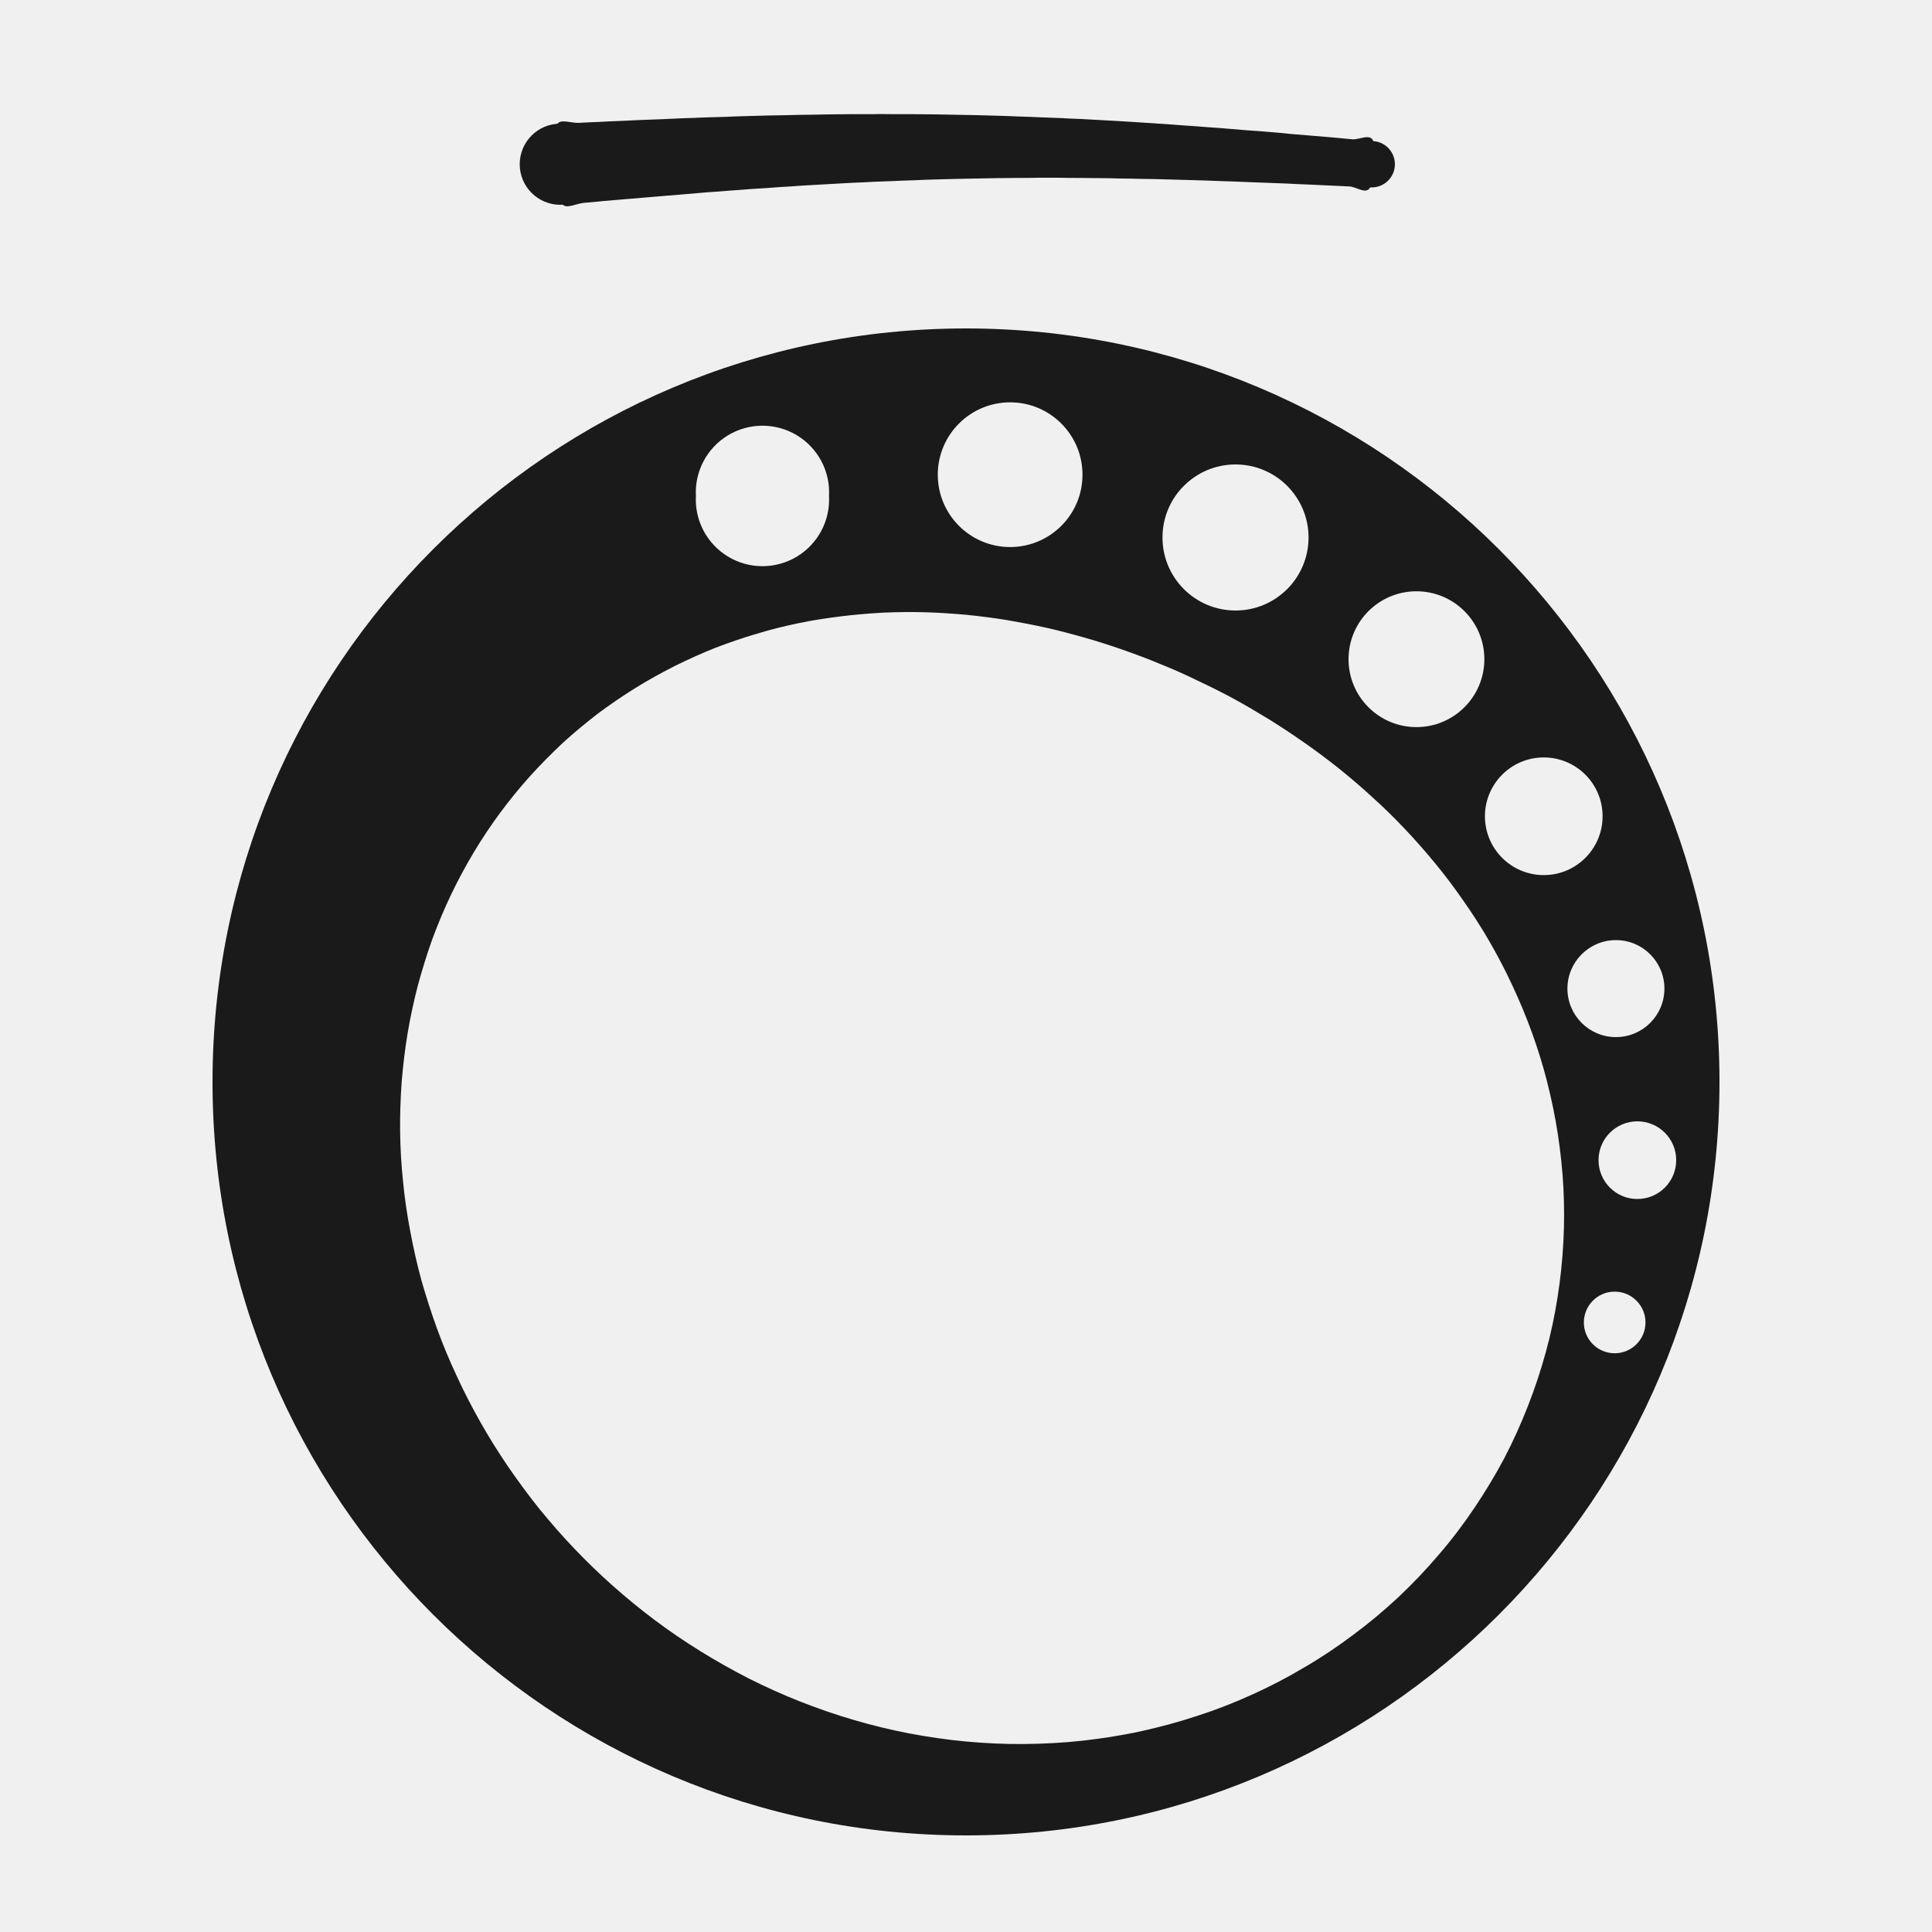
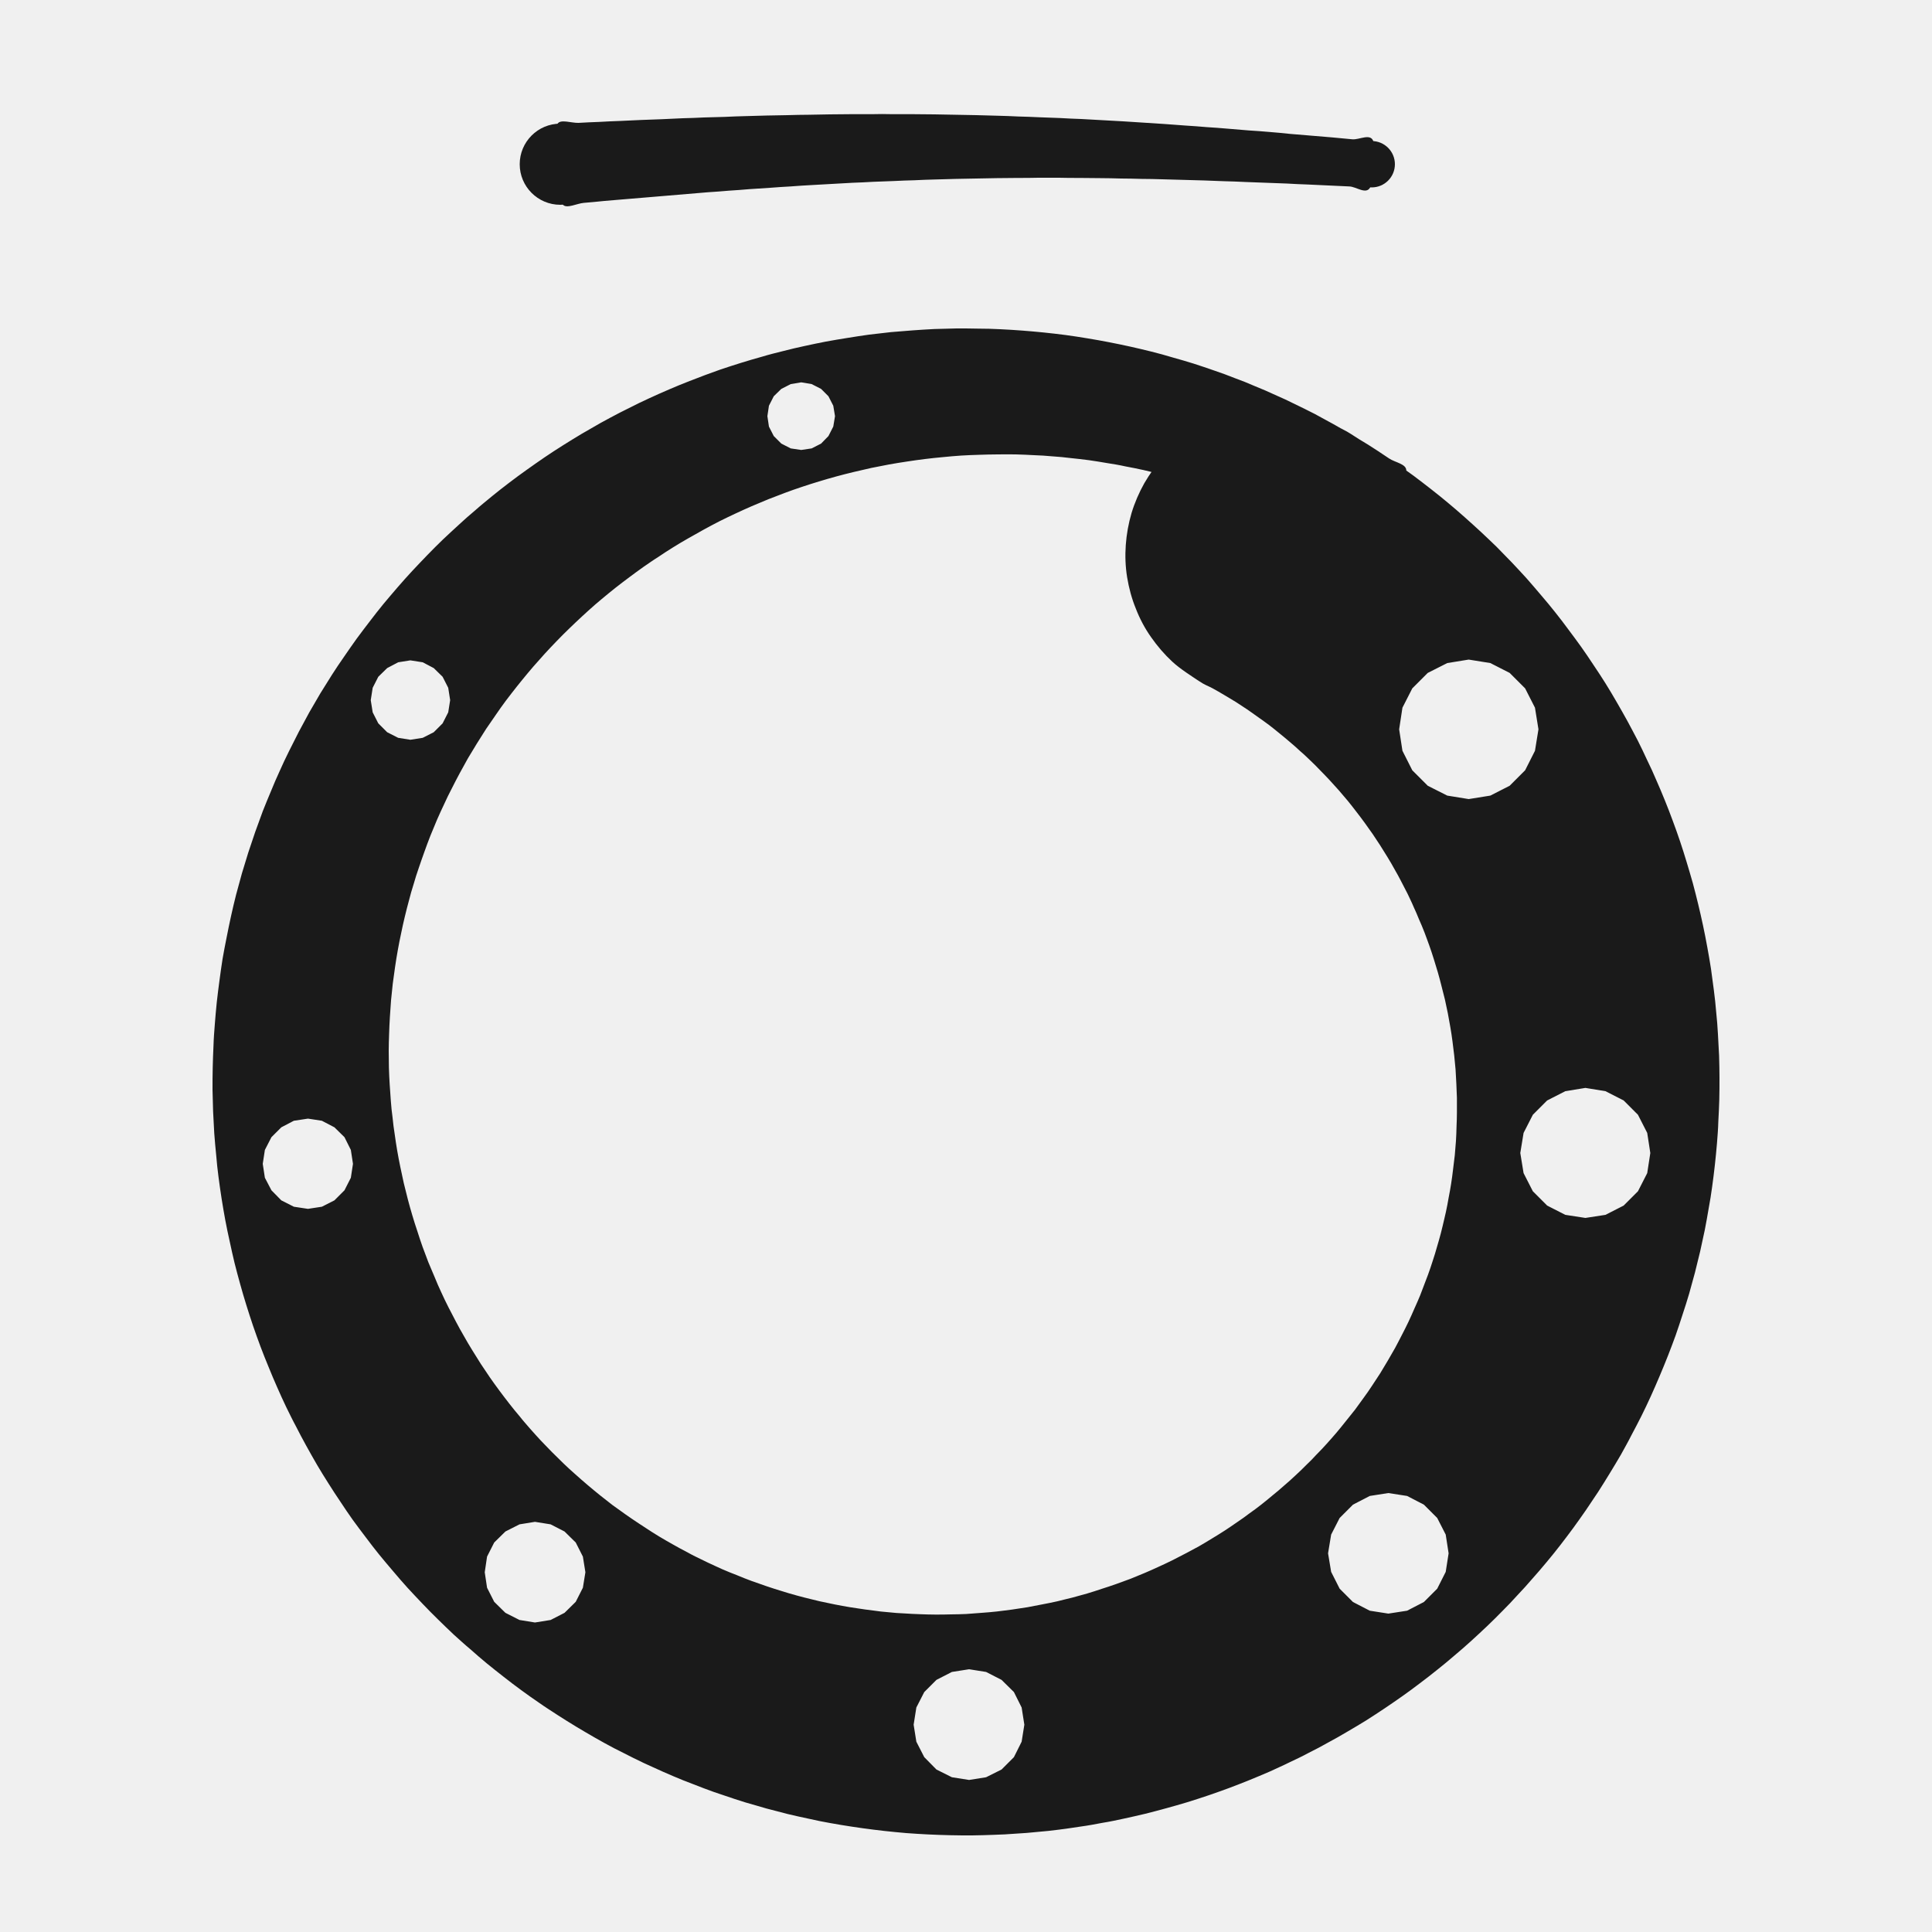
- <svg xmlns="http://www.w3.org/2000/svg" viewBox="0 0 100 100" width="100" height="100">
+ <svg xmlns="http://www.w3.org/2000/svg" viewBox="0 0 100 100">
  <style>
-     .ink { fill: #1a1a1a }
-     @media (prefers-color-scheme: dark) {
-       .ink { fill: #ffffff }
-     }
-   </style>
-   <path class="ink" fill-rule="evenodd" d="M11,56A39,39 0 1,0 89,56A39,39 0 1,0 11,56ZM80.08,56C80.3,56.87 80.49,57.77 80.63,58.68C80.77,59.59 80.87,60.52 80.92,61.45C80.97,62.39 80.97,63.34 80.92,64.28C80.87,65.23 80.77,66.19 80.62,67.14C80.47,68.1 80.27,69.05 80.01,69.99C79.75,70.94 79.44,71.87 79.08,72.79C78.72,73.71 78.31,74.62 77.85,75.5C77.38,76.38 76.86,77.24 76.3,78.07C75.74,78.9 75.13,79.71 74.47,80.47C73.82,81.24 73.11,81.98 72.38,82.67C71.64,83.36 70.85,84.02 70.04,84.62C69.23,85.23 68.38,85.8 67.5,86.31C66.63,86.83 65.72,87.3 64.79,87.72C63.87,88.14 62.91,88.51 61.95,88.82C60.98,89.14 60,89.4 59.01,89.62C58.02,89.83 57.01,89.99 56.01,90.1C55.01,90.21 54,90.26 53,90.27C52,90.28 50.99,90.23 50,90.14C49.01,90.05 48.02,89.9 47.05,89.72C46.08,89.53 45.12,89.3 44.18,89.02C43.24,88.75 42.31,88.42 41.41,88.07C40.5,87.71 39.62,87.31 38.76,86.88C37.9,86.44 37.07,85.97 36.26,85.47C35.45,84.97 34.66,84.43 33.91,83.87C33.16,83.31 32.43,82.71 31.73,82.09C31.03,81.47 30.37,80.83 29.73,80.16C29.09,79.49 28.49,78.8 27.91,78.09C27.34,77.38 26.8,76.64 26.29,75.9C25.78,75.15 25.3,74.38 24.86,73.6C24.42,72.82 24.01,72.03 23.64,71.22C23.26,70.41 22.92,69.59 22.62,68.77C22.32,67.94 22.05,67.1 21.81,66.26C21.58,65.42 21.39,64.56 21.23,63.71C21.07,62.86 20.94,62 20.86,61.14C20.77,60.28 20.72,59.42 20.71,58.56C20.7,57.71 20.73,56.85 20.79,56C20.86,55.15 20.96,54.31 21.1,53.47C21.24,52.64 21.42,51.81 21.63,51C21.85,50.19 22.1,49.38 22.38,48.6C22.67,47.82 22.99,47.05 23.35,46.3C23.71,45.55 24.1,44.82 24.52,44.12C24.94,43.42 25.4,42.73 25.88,42.08C26.37,41.42 26.88,40.79 27.42,40.19C27.96,39.59 28.53,39.02 29.11,38.47C29.7,37.93 30.32,37.42 30.94,36.94C31.57,36.47 32.23,36.02 32.89,35.61C33.55,35.2 34.24,34.82 34.93,34.47C35.62,34.13 36.32,33.81 37.03,33.53C37.74,33.26 38.46,33.01 39.18,32.8C39.9,32.58 40.63,32.4 41.36,32.25C42.08,32.1 42.81,31.99 43.54,31.9C44.27,31.81 45,31.75 45.72,31.71C46.44,31.68 47.16,31.67 47.87,31.69C48.59,31.71 49.3,31.76 50,31.82C50.7,31.89 51.4,31.98 52.09,32.09C52.78,32.21 53.47,32.34 54.15,32.49C54.82,32.64 55.49,32.82 56.16,33.01C56.83,33.2 57.48,33.41 58.14,33.64C58.79,33.87 59.44,34.11 60.08,34.38C60.73,34.64 61.36,34.92 61.99,35.23C62.63,35.53 63.25,35.84 63.88,36.18C64.5,36.52 65.11,36.88 65.73,37.26C66.34,37.64 66.94,38.04 67.54,38.46C68.14,38.88 68.73,39.32 69.32,39.79C69.9,40.26 70.48,40.75 71.04,41.27C71.61,41.78 72.16,42.32 72.7,42.89C73.24,43.46 73.77,44.06 74.28,44.68C74.79,45.3 75.28,45.95 75.75,46.63C76.22,47.3 76.68,48.01 77.1,48.74C77.52,49.47 77.92,50.23 78.28,51.01C78.65,51.8 78.99,52.61 79.29,53.44C79.59,54.27 79.86,55.13 80.08,56ZM36.02,25.67a3.45,3.45 0 1,0 6.89,0a3.45,3.45 0 1,0 -6.89,0ZM48.54,24.57a3.74,3.74 0 1,0 7.49,0a3.74,3.74 0 1,0 -7.49,0ZM60.17,27.82a3.78,3.78 0 1,0 7.56,0a3.78,3.78 0 1,0 -7.56,0ZM69.8,34.12a3.51,3.51 0 1,0 7.03,0a3.51,3.51 0 1,0 -7.03,0ZM76.86,42.25a3.04,3.04 0 1,0 6.09,0a3.04,3.04 0 1,0 -6.09,0ZM81.13,51.17a2.51,2.51 0 1,0 5.02,0a2.51,2.51 0 1,0 -5.02,0ZM82.74,60.05a2.01,2.01 0 1,0 4.02,0a2.01,2.01 0 1,0 -4.02,0ZM81.98,68.45a1.59,1.59 0 1,0 3.19,0a1.59,1.59 0 1,0 -3.19,0Z" />
+   .ink { fill: #1a1a1a }
+   @media (prefers-color-scheme: dark) { .ink { fill: #ffffff } }
+ </style>
+   <path class="ink" d="M62.04,35.24C62.38,35.47 62.53,35.5 62.75,35.62C62.97,35.74 63.16,35.85 63.36,35.97C63.56,36.09 63.76,36.21 63.96,36.33C64.15,36.46 64.35,36.58 64.54,36.71C64.74,36.85 64.93,36.98 65.12,37.12C65.31,37.25 65.5,37.39 65.69,37.53C65.87,37.67 66.06,37.82 66.24,37.97C66.42,38.11 66.6,38.27 66.78,38.42C66.96,38.57 67.14,38.73 67.31,38.89C67.49,39.04 67.66,39.21 67.83,39.37C68,39.53 68.17,39.7 68.33,39.87C68.5,40.04 68.66,40.21 68.82,40.38C68.98,40.56 69.14,40.73 69.3,40.91C69.45,41.09 69.61,41.27 69.76,41.45C69.91,41.64 70.06,41.82 70.2,42.01C70.35,42.2 70.49,42.39 70.63,42.58C70.77,42.78 70.91,42.97 71.05,43.17C71.18,43.36 71.31,43.56 71.44,43.76C71.57,43.97 71.7,44.17 71.82,44.37C71.95,44.58 72.07,44.79 72.18,44.99C72.3,45.2 72.42,45.41 72.53,45.63C72.64,45.84 72.75,46.05 72.86,46.27C72.96,46.49 73.07,46.7 73.16,46.92C73.26,47.14 73.36,47.36 73.45,47.59C73.55,47.81 73.64,48.03 73.73,48.26C73.81,48.48 73.9,48.71 73.98,48.94C74.06,49.17 74.14,49.4 74.21,49.63C74.28,49.86 74.35,50.09 74.42,50.32C74.49,50.56 74.55,50.79 74.61,51.03C74.67,51.26 74.73,51.5 74.79,51.74C74.84,51.97 74.89,52.21 74.94,52.45C74.98,52.69 75.03,52.93 75.07,53.17C75.11,53.41 75.15,53.65 75.18,53.9C75.21,54.14 75.24,54.38 75.27,54.63C75.29,54.87 75.32,55.11 75.34,55.36C75.35,55.6 75.37,55.85 75.38,56.09C75.39,56.34 75.4,56.58 75.41,56.83C75.41,57.08 75.41,57.32 75.41,57.57C75.41,57.82 75.4,58.06 75.39,58.31C75.39,58.56 75.37,58.8 75.36,59.05C75.34,59.3 75.32,59.54 75.3,59.79C75.27,60.04 75.24,60.28 75.21,60.53C75.18,60.78 75.15,61.02 75.11,61.27C75.07,61.51 75.03,61.76 74.98,62C74.94,62.25 74.89,62.49 74.84,62.73C74.78,62.98 74.73,63.22 74.67,63.46C74.61,63.71 74.55,63.95 74.48,64.19C74.41,64.43 74.34,64.67 74.27,64.91C74.19,65.15 74.12,65.39 74.04,65.62C73.96,65.86 73.87,66.1 73.78,66.33C73.69,66.57 73.6,66.8 73.51,67.04C73.41,67.27 73.32,67.5 73.21,67.73C73.11,67.96 73.01,68.19 72.9,68.42C72.79,68.65 72.68,68.87 72.56,69.1C72.45,69.32 72.33,69.54 72.21,69.77C72.08,69.99 71.96,70.21 71.83,70.43C71.7,70.64 71.57,70.86 71.44,71.08C71.3,71.29 71.16,71.5 71.02,71.72C70.88,71.93 70.74,72.14 70.59,72.34C70.44,72.55 70.29,72.76 70.14,72.96C69.98,73.16 69.82,73.36 69.66,73.56C69.5,73.76 69.34,73.96 69.18,74.15C69.01,74.35 68.84,74.54 68.67,74.73C68.5,74.92 68.32,75.11 68.14,75.29C67.97,75.48 67.79,75.66 67.6,75.84C67.42,76.02 67.24,76.2 67.05,76.37C66.86,76.55 66.67,76.72 66.47,76.89C66.28,77.06 66.08,77.23 65.88,77.39C65.68,77.56 65.48,77.72 65.28,77.88C65.08,78.04 64.87,78.19 64.66,78.34C64.45,78.5 64.24,78.65 64.03,78.79C63.81,78.94 63.6,79.09 63.38,79.23C63.16,79.37 62.94,79.51 62.72,79.64C62.5,79.78 62.27,79.91 62.05,80.04C61.82,80.16 61.59,80.29 61.36,80.41C61.13,80.53 60.9,80.65 60.66,80.77C60.43,80.88 60.19,81 59.96,81.1C59.72,81.21 59.48,81.32 59.24,81.42C59,81.52 58.75,81.62 58.51,81.72C58.26,81.81 58.02,81.9 57.77,81.99C57.52,82.08 57.27,82.16 57.02,82.24C56.77,82.33 56.52,82.4 56.27,82.48C56.02,82.55 55.76,82.62 55.51,82.69C55.25,82.75 54.99,82.82 54.74,82.88C54.48,82.94 54.22,82.99 53.96,83.04C53.7,83.09 53.44,83.14 53.18,83.19C52.92,83.23 52.66,83.27 52.39,83.31C52.13,83.34 51.87,83.38 51.6,83.41C51.34,83.44 51.07,83.46 50.81,83.48C50.54,83.5 50.28,83.52 50.01,83.54C49.74,83.55 49.48,83.56 49.21,83.56C48.94,83.57 48.68,83.57 48.41,83.57C48.14,83.57 47.87,83.56 47.6,83.55C47.34,83.54 47.07,83.53 46.8,83.51C46.53,83.5 46.27,83.48 46,83.45C45.73,83.43 45.46,83.4 45.2,83.36C44.93,83.33 44.66,83.29 44.4,83.25C44.13,83.21 43.86,83.17 43.6,83.12C43.33,83.07 43.07,83.02 42.8,82.96C42.54,82.91 42.28,82.85 42.01,82.78C41.75,82.72 41.49,82.65 41.23,82.58C40.97,82.51 40.7,82.43 40.45,82.35C40.19,82.27 39.93,82.19 39.67,82.1C39.41,82.01 39.16,81.92 38.9,81.83C38.64,81.73 38.39,81.64 38.14,81.53C37.88,81.43 37.63,81.33 37.38,81.22C37.13,81.11 36.88,80.99 36.64,80.88C36.39,80.76 36.14,80.64 35.9,80.52C35.66,80.39 35.41,80.26 35.17,80.13C34.93,80 34.69,79.86 34.46,79.73C34.22,79.59 33.98,79.45 33.75,79.3C33.52,79.15 33.29,79 33.06,78.85C32.83,78.7 32.6,78.54 32.37,78.38C32.15,78.22 31.93,78.06 31.7,77.9C31.48,77.73 31.27,77.56 31.05,77.39C30.83,77.21 30.62,77.04 30.41,76.86C30.2,76.68 29.99,76.5 29.78,76.31C29.57,76.13 29.37,75.94 29.17,75.75C28.97,75.55 28.77,75.36 28.57,75.16C28.38,74.96 28.18,74.76 27.99,74.56C27.8,74.36 27.62,74.15 27.43,73.94C27.25,73.73 27.06,73.52 26.89,73.3C26.71,73.09 26.53,72.87 26.36,72.65C26.19,72.43 26.02,72.21 25.85,71.98C25.68,71.75 25.52,71.53 25.36,71.3C25.2,71.06 25.04,70.83 24.89,70.6C24.74,70.36 24.59,70.12 24.44,69.88C24.29,69.64 24.15,69.4 24.01,69.15C23.87,68.91 23.73,68.66 23.6,68.41C23.47,68.16 23.34,67.91 23.21,67.66C23.08,67.41 22.96,67.15 22.84,66.89C22.72,66.64 22.61,66.38 22.5,66.11C22.39,65.85 22.28,65.59 22.17,65.33C22.07,65.06 21.97,64.8 21.87,64.53C21.78,64.26 21.68,63.99 21.6,63.72C21.51,63.45 21.42,63.18 21.34,62.9C21.26,62.63 21.18,62.35 21.11,62.08C21.04,61.8 20.97,61.52 20.9,61.24C20.84,60.97 20.78,60.69 20.72,60.4C20.66,60.12 20.61,59.84 20.56,59.56C20.51,59.28 20.47,58.99 20.43,58.71C20.38,58.42 20.35,58.14 20.32,57.85C20.28,57.56 20.25,57.28 20.23,56.99C20.21,56.7 20.19,56.41 20.17,56.13C20.15,55.84 20.14,55.55 20.13,55.26C20.13,54.97 20.12,54.68 20.12,54.39C20.12,54.1 20.13,53.81 20.14,53.52C20.15,53.23 20.16,52.94 20.18,52.65C20.2,52.36 20.22,52.07 20.24,51.78C20.27,51.49 20.3,51.2 20.33,50.91C20.37,50.62 20.41,50.33 20.45,50.04C20.49,49.75 20.54,49.47 20.59,49.18C20.64,48.89 20.7,48.6 20.76,48.32C20.82,48.03 20.88,47.74 20.95,47.46C21.02,47.17 21.09,46.89 21.17,46.6C21.24,46.32 21.32,46.04 21.41,45.76C21.49,45.48 21.58,45.19 21.68,44.91C21.77,44.64 21.87,44.36 21.97,44.08C22.07,43.8 22.17,43.53 22.28,43.25C22.39,42.98 22.51,42.7 22.62,42.43C22.74,42.16 22.86,41.89 22.99,41.62C23.11,41.35 23.24,41.09 23.38,40.82C23.51,40.56 23.65,40.29 23.79,40.03C23.93,39.77 24.08,39.51 24.22,39.25C24.37,39 24.53,38.74 24.68,38.49C24.84,38.23 25,37.98 25.16,37.73C25.33,37.48 25.5,37.23 25.67,36.99C25.84,36.74 26.01,36.5 26.19,36.26C26.37,36.02 26.56,35.78 26.74,35.55C26.93,35.31 27.12,35.08 27.31,34.85C27.5,34.62 27.7,34.39 27.9,34.17C28.1,33.94 28.3,33.72 28.51,33.5C28.72,33.28 28.93,33.06 29.14,32.85C29.35,32.64 29.57,32.43 29.79,32.22C30.01,32.01 30.23,31.81 30.46,31.6C30.68,31.4 30.91,31.2 31.14,31.01C31.38,30.81 31.61,30.62 31.85,30.43C32.09,30.24 32.33,30.06 32.57,29.88C32.82,29.69 33.06,29.52 33.31,29.34C33.56,29.17 33.81,28.99 34.07,28.83C34.32,28.66 34.58,28.49 34.84,28.33C35.1,28.17 35.36,28.01 35.63,27.86C35.89,27.71 36.16,27.56 36.43,27.41C36.7,27.26 36.97,27.12 37.24,26.98C37.52,26.84 37.79,26.71 38.07,26.58C38.35,26.45 38.63,26.32 38.91,26.2C39.2,26.08 39.48,25.96 39.77,25.84C40.05,25.73 40.34,25.62 40.63,25.51C40.92,25.4 41.21,25.3 41.51,25.2C41.8,25.1 42.1,25.01 42.39,24.92C42.69,24.83 42.99,24.74 43.29,24.66C43.59,24.58 43.89,24.5 44.19,24.43C44.49,24.36 44.8,24.29 45.1,24.22C45.41,24.16 45.71,24.1 46.02,24.04C46.33,23.99 46.63,23.93 46.94,23.89C47.25,23.84 47.56,23.8 47.87,23.76C48.18,23.72 48.49,23.69 48.81,23.66C49.12,23.63 49.43,23.6 49.75,23.58C50.06,23.56 50.37,23.55 50.69,23.54C51,23.53 51.32,23.52 51.63,23.52C51.95,23.51 52.26,23.52 52.58,23.52C52.89,23.53 53.21,23.54 53.53,23.56C53.84,23.57 54.16,23.59 54.47,23.62C54.79,23.64 55.11,23.67 55.42,23.71C55.74,23.74 56.05,23.78 56.37,23.82C56.68,23.87 57,23.91 57.31,23.97C57.63,24.02 57.94,24.07 58.25,24.14C58.57,24.2 58.88,24.26 59.19,24.33C59.5,24.4 59.81,24.48 60.12,24.56C60.43,24.64 60.74,24.72 61.05,24.81C61.36,24.9 61.67,24.99 61.98,25.08C62.28,25.18 62.59,25.28 62.89,25.39C63.2,25.49 63.5,25.6 63.8,25.72C64.1,25.83 64.41,25.95 64.7,26.07C65,26.2 65.3,26.33 65.6,26.46C65.9,26.59 66.19,26.72 66.49,26.86C66.78,27 67.07,27.15 67.36,27.3C67.65,27.44 67.94,27.6 68.23,27.75C68.52,27.91 68.81,28.07 69.1,28.23C69.4,28.4 69.7,28.9 70,28.75C70.3,28.59 70.62,27.77 70.93,27.28C71.24,26.8 71.55,26.31 71.86,25.82C72.17,25.33 72.78,24.71 72.79,24.36C72.8,24.01 72.21,23.94 71.9,23.73C71.6,23.53 71.29,23.32 70.97,23.12C70.65,22.92 70.33,22.72 70.01,22.53C69.69,22.33 69.36,22.15 69.03,21.96C68.7,21.78 68.37,21.6 68.04,21.42C67.7,21.25 67.37,21.08 67.03,20.92C66.69,20.75 66.35,20.59 66,20.44C65.66,20.28 65.31,20.13 64.96,19.99C64.62,19.84 64.27,19.7 63.91,19.57C63.56,19.43 63.21,19.3 62.85,19.18C62.49,19.05 62.14,18.94 61.78,18.82C61.42,18.71 61.06,18.6 60.69,18.5C60.33,18.39 59.96,18.29 59.6,18.2C59.23,18.11 58.87,18.02 58.5,17.94C58.13,17.86 57.76,17.78 57.39,17.71C57.02,17.64 56.65,17.57 56.27,17.51C55.9,17.45 55.53,17.39 55.15,17.34C54.78,17.29 54.4,17.25 54.03,17.21C53.65,17.17 53.28,17.14 52.9,17.11C52.53,17.08 52.15,17.06 51.77,17.04C51.39,17.02 51.02,17.01 50.64,17.01C50.26,17 49.88,17 49.51,17C49.13,17.01 48.75,17.02 48.37,17.03C48,17.05 47.62,17.07 47.24,17.1C46.87,17.13 46.49,17.16 46.12,17.19C45.74,17.23 45.36,17.28 44.99,17.32C44.62,17.37 44.24,17.43 43.87,17.49C43.5,17.55 43.12,17.61 42.75,17.68C42.38,17.75 42.01,17.83 41.64,17.91C41.28,17.99 40.91,18.07 40.54,18.17C40.18,18.26 39.81,18.35 39.45,18.46C39.08,18.56 38.72,18.67 38.36,18.78C38,18.89 37.64,19.01 37.28,19.13C36.93,19.26 36.57,19.38 36.22,19.52C35.87,19.65 35.52,19.79 35.17,19.93C34.82,20.08 34.47,20.22 34.12,20.38C33.78,20.53 33.44,20.69 33.1,20.85C32.76,21.02 32.42,21.19 32.08,21.36C31.75,21.53 31.42,21.71 31.09,21.89C30.76,22.08 30.43,22.27 30.1,22.46C29.78,22.65 29.46,22.85 29.14,23.05C28.82,23.25 28.5,23.46 28.19,23.67C27.88,23.88 27.57,24.1 27.26,24.32C26.95,24.54 26.65,24.76 26.35,24.99C26.05,25.22 25.75,25.45 25.46,25.69C25.17,25.93 24.87,26.17 24.59,26.42C24.3,26.66 24.02,26.91 23.74,27.17C23.46,27.42 23.19,27.68 22.91,27.94C22.64,28.2 22.37,28.47 22.11,28.74C21.85,29.01 21.59,29.28 21.33,29.56C21.07,29.84 20.82,30.12 20.57,30.41C20.33,30.69 20.08,30.98 19.84,31.27C19.6,31.56 19.37,31.86 19.14,32.16C18.91,32.46 18.68,32.76 18.46,33.06C18.24,33.37 18.02,33.68 17.81,33.99C17.59,34.3 17.38,34.62 17.18,34.93C16.98,35.25 16.78,35.57 16.58,35.89C16.39,36.22 16.2,36.54 16.01,36.87C15.83,37.2 15.65,37.53 15.47,37.87C15.3,38.2 15.13,38.54 14.96,38.88C14.79,39.22 14.63,39.56 14.48,39.9C14.32,40.25 14.17,40.59 14.03,40.94C13.88,41.29 13.74,41.64 13.6,41.99C13.47,42.35 13.34,42.7 13.21,43.06C13.09,43.41 12.97,43.77 12.85,44.13C12.74,44.49 12.63,44.85 12.52,45.21C12.42,45.58 12.32,45.94 12.22,46.31C12.13,46.67 12.04,47.04 11.96,47.41C11.88,47.78 11.8,48.15 11.73,48.52C11.65,48.89 11.59,49.26 11.52,49.63C11.46,50 11.41,50.38 11.36,50.75C11.31,51.13 11.26,51.5 11.22,51.88C11.18,52.25 11.15,52.63 11.12,53C11.09,53.38 11.06,53.76 11.05,54.13C11.03,54.51 11.02,54.89 11.01,55.27C11,55.64 11,56.02 11,56.4C11.01,56.78 11.02,57.15 11.03,57.53C11.05,57.91 11.07,58.29 11.09,58.66C11.12,59.04 11.15,59.42 11.19,59.79C11.22,60.17 11.26,60.54 11.31,60.92C11.36,61.29 11.41,61.67 11.47,62.04C11.53,62.41 11.59,62.78 11.66,63.15C11.73,63.53 11.81,63.9 11.89,64.26C11.97,64.63 12.05,65 12.14,65.37C12.23,65.73 12.33,66.1 12.43,66.46C12.53,66.83 12.64,67.19 12.75,67.55C12.86,67.91 12.98,68.27 13.1,68.63C13.22,68.98 13.35,69.34 13.48,69.69C13.62,70.05 13.75,70.4 13.9,70.75C14.04,71.1 14.19,71.45 14.34,71.79C14.49,72.14 14.65,72.48 14.81,72.82C14.98,73.16 15.14,73.5 15.32,73.83C15.49,74.17 15.67,74.5 15.85,74.83C16.03,75.16 16.22,75.49 16.41,75.82C16.6,76.14 16.8,76.47 17,76.78C17.2,77.1 17.41,77.42 17.62,77.73C17.83,78.05 18.04,78.36 18.26,78.67C18.48,78.97 18.71,79.28 18.94,79.58C19.16,79.88 19.4,80.18 19.63,80.47C19.87,80.76 20.11,81.05 20.36,81.34C20.6,81.63 20.85,81.91 21.1,82.19C21.36,82.47 21.62,82.75 21.88,83.02C22.14,83.29 22.4,83.56 22.67,83.82C22.94,84.09 23.22,84.35 23.49,84.61C23.77,84.86 24.05,85.12 24.34,85.36C24.62,85.61 24.91,85.86 25.2,86.1C25.49,86.34 25.79,86.57 26.08,86.8C26.38,87.04 26.68,87.26 26.99,87.49C27.29,87.71 27.6,87.93 27.91,88.14C28.22,88.36 28.54,88.56 28.86,88.77C29.17,88.97 29.49,89.17 29.82,89.37C30.14,89.56 30.47,89.76 30.79,89.94C31.12,90.13 31.45,90.31 31.79,90.49C32.12,90.66 32.46,90.83 32.8,91C33.14,91.17 33.48,91.33 33.82,91.48C34.16,91.64 34.51,91.79 34.86,91.94C35.21,92.09 35.56,92.23 35.91,92.36C36.26,92.5 36.61,92.63 36.97,92.76C37.33,92.88 37.68,93 38.04,93.12C38.4,93.24 38.76,93.35 39.13,93.45C39.49,93.56 39.85,93.66 40.22,93.75C40.58,93.85 40.95,93.94 41.32,94.02C41.69,94.1 42.06,94.18 42.43,94.26C42.8,94.33 43.17,94.4 43.54,94.46C43.91,94.52 44.29,94.58 44.66,94.63C45.03,94.68 45.41,94.73 45.78,94.77C46.16,94.81 46.54,94.85 46.91,94.88C47.29,94.91 47.67,94.93 48.04,94.95C48.42,94.97 48.8,94.98 49.17,94.99C49.55,95 49.93,95 50.31,95C50.68,94.99 51.06,94.99 51.44,94.97C51.82,94.96 52.19,94.94 52.57,94.91C52.95,94.89 53.32,94.86 53.7,94.82C54.08,94.79 54.45,94.75 54.83,94.7C55.2,94.65 55.57,94.6 55.95,94.54C56.32,94.49 56.69,94.42 57.06,94.35C57.44,94.29 57.81,94.21 58.18,94.13C58.54,94.05 58.91,93.97 59.28,93.88C59.65,93.79 60.01,93.69 60.38,93.59C60.74,93.49 61.1,93.39 61.46,93.28C61.82,93.17 62.18,93.05 62.54,92.93C62.9,92.81 63.25,92.68 63.61,92.55C63.96,92.42 64.31,92.28 64.66,92.14C65.01,92 65.36,91.85 65.71,91.7C66.05,91.54 66.4,91.39 66.74,91.22C67.08,91.06 67.42,90.9 67.75,90.72C68.09,90.55 68.42,90.38 68.75,90.19C69.08,90.01 69.41,89.83 69.74,89.63C70.06,89.44 70.39,89.25 70.71,89.05C71.03,88.85 71.34,88.64 71.66,88.43C71.97,88.22 72.28,88.01 72.59,87.79C72.9,87.57 73.2,87.35 73.5,87.12C73.81,86.89 74.1,86.66 74.4,86.42C74.69,86.19 74.98,85.95 75.27,85.7C75.56,85.46 75.84,85.21 76.12,84.96C76.4,84.7 76.68,84.45 76.95,84.19C77.23,83.92 77.5,83.66 77.76,83.39C78.03,83.12 78.29,82.85 78.54,82.57C78.8,82.3 79.05,82.02 79.3,81.73C79.55,81.45 79.8,81.16 80.04,80.87C80.28,80.58 80.52,80.29 80.75,79.99C80.98,79.69 81.21,79.39 81.43,79.09C81.66,78.78 81.87,78.47 82.09,78.16C82.3,77.85 82.51,77.54 82.72,77.22C82.92,76.9 83.13,76.58 83.32,76.26C83.52,75.94 83.71,75.61 83.9,75.29C84.08,74.96 84.27,74.63 84.44,74.29C84.62,73.96 84.79,73.62 84.96,73.29C85.13,72.95 85.29,72.61 85.45,72.26C85.6,71.92 85.76,71.57 85.9,71.23C86.05,70.88 86.19,70.53 86.33,70.18C86.47,69.83 86.6,69.47 86.73,69.12C86.85,68.76 86.98,68.4 87.09,68.04C87.21,67.69 87.32,67.32 87.43,66.96C87.53,66.6 87.63,66.24 87.73,65.87C87.82,65.51 87.91,65.14 88,64.77C88.08,64.4 88.16,64.03 88.24,63.66C88.31,63.29 88.38,62.92 88.44,62.55C88.51,62.18 88.57,61.8 88.62,61.43C88.67,61.06 88.72,60.68 88.76,60.31C88.8,59.93 88.84,59.56 88.87,59.18C88.9,58.8 88.93,58.43 88.94,58.05C88.96,57.67 88.98,57.29 88.99,56.92C89,56.54 89,56.16 89,55.78C89,55.41 88.99,55.03 88.98,54.65C88.96,54.27 88.94,53.9 88.92,53.52C88.9,53.14 88.87,52.77 88.83,52.39C88.8,52.02 88.76,51.64 88.71,51.26C88.66,50.89 88.61,50.52 88.56,50.14C88.5,49.77 88.44,49.4 88.37,49.03C88.3,48.65 88.23,48.28 88.15,47.91C88.07,47.54 87.99,47.18 87.9,46.81C87.81,46.44 87.72,46.08 87.62,45.71C87.52,45.35 87.41,44.99 87.3,44.62C87.19,44.26 87.08,43.9 86.96,43.55C86.84,43.19 86.71,42.83 86.58,42.48C86.45,42.12 86.31,41.77 86.17,41.42C86.03,41.07 85.88,40.72 85.73,40.38C85.58,40.03 85.43,39.69 85.26,39.35C85.1,39 84.94,38.67 84.77,38.33C84.59,37.99 84.42,37.66 84.24,37.33C84.06,37 83.87,36.67 83.68,36.34C83.49,36.01 83.3,35.69 83.1,35.37C82.9,35.05 82.69,34.73 82.48,34.42C82.27,34.1 82.06,33.79 81.84,33.48C81.62,33.18 81.4,32.87 81.17,32.57C80.95,32.27 80.72,31.97 80.48,31.67C80.25,31.38 80.01,31.09 79.76,30.8C79.52,30.51 79.27,30.23 79.02,29.94C78.77,29.66 78.51,29.39 78.25,29.11C77.99,28.84 77.72,28.57 77.46,28.3C77.19,28.04 76.92,27.78 76.64,27.52C76.36,27.26 76.08,27.01 75.8,26.76C75.52,26.51 75.23,26.26 74.94,26.02C74.65,25.78 74.36,25.54 74.06,25.31C73.76,25.07 73.46,24.85 73.16,24.62C72.85,24.4 72.55,24.18 72.24,23.96C71.93,23.75 71.61,23.54 71.3,23.33C70.98,23.12 70.65,22.91 70.34,22.73C70.03,22.54 69.86,22.4 69.46,22.2C69.06,22 68.45,21.7 67.92,21.54C67.38,21.38 66.82,21.28 66.26,21.24C65.71,21.2 65.14,21.22 64.59,21.31C64.04,21.4 63.48,21.55 62.97,21.76C62.45,21.96 61.94,22.23 61.49,22.55C61.03,22.87 60.6,23.24 60.22,23.65C59.84,24.06 59.51,24.53 59.23,25.01C58.96,25.49 58.73,26.02 58.57,26.55C58.41,27.09 58.31,27.65 58.27,28.21C58.23,28.76 58.25,29.33 58.34,29.88C58.43,30.43 58.58,30.99 58.79,31.5C58.99,32.02 59.26,32.53 59.58,32.98C59.9,33.44 60.27,33.87 60.68,34.25C61.09,34.63 61.7,35.01 62.04,35.24ZM79.63,37.75L79.45,38.86L78.94,39.87L78.14,40.67L77.14,41.18L76.02,41.36L74.91,41.18L73.9,40.67L73.1,39.87L72.59,38.86L72.42,37.75L72.59,36.63L73.1,35.63L73.9,34.83L74.91,34.32L76.02,34.14L77.14,34.32L78.14,34.83L78.94,35.63L79.45,36.63ZM85.42,59.68L85.26,60.72L84.78,61.66L84.04,62.4L83.1,62.88L82.06,63.04L81.02,62.88L80.08,62.4L79.34,61.66L78.86,60.72L78.69,59.68L78.86,58.64L79.34,57.7L80.08,56.96L81.02,56.48L82.06,56.31L83.1,56.48L84.04,56.96L84.78,57.7L85.26,58.64ZM74.98,80.4L74.83,81.36L74.39,82.23L73.7,82.92L72.83,83.37L71.86,83.52L70.9,83.37L70.03,82.92L69.34,82.23L68.9,81.36L68.74,80.4L68.9,79.43L69.34,78.57L70.03,77.88L70.9,77.43L71.86,77.28L72.83,77.43L73.7,77.88L74.39,78.57L74.83,79.43ZM53.02,89.27L52.88,90.15L52.48,90.95L51.84,91.59L51.04,91.99L50.16,92.13L49.27,91.99L48.47,91.59L47.84,90.95L47.43,90.15L47.29,89.27L47.43,88.38L47.84,87.58L48.47,86.95L49.27,86.54L50.16,86.4L51.04,86.54L51.84,86.95L52.48,87.58L52.88,88.38ZM30.3,81.38L30.17,82.18L29.8,82.91L29.22,83.48L28.5,83.85L27.69,83.98L26.89,83.85L26.16,83.48L25.58,82.91L25.21,82.18L25.09,81.38L25.21,80.57L25.58,79.84L26.16,79.27L26.89,78.9L27.69,78.77L28.5,78.9L29.22,79.27L29.8,79.84L30.17,80.57ZM18.27,60.24L18.16,60.96L17.83,61.61L17.31,62.13L16.66,62.46L15.94,62.57L15.21,62.46L14.56,62.13L14.05,61.61L13.71,60.96L13.6,60.24L13.71,59.52L14.05,58.86L14.56,58.35L15.21,58.01L15.94,57.9L16.66,58.01L17.31,58.35L17.83,58.86L18.16,59.52ZM23.3,36.24L23.2,36.87L22.91,37.44L22.45,37.9L21.88,38.19L21.24,38.29L20.61,38.19L20.04,37.9L19.58,37.44L19.29,36.87L19.19,36.24L19.29,35.6L19.58,35.03L20.04,34.58L20.61,34.28L21.24,34.18L21.88,34.28L22.45,34.58L22.91,35.03L23.2,35.6ZM43.22,21.54L43.13,22.08L42.88,22.57L42.5,22.96L42.01,23.21L41.47,23.29L40.93,23.21L40.44,22.96L40.05,22.57L39.8,22.08L39.72,21.54L39.8,21L40.05,20.51L40.44,20.13L40.93,19.88L41.47,19.79L42.01,19.88L42.5,20.13L42.88,20.51L43.13,21Z" />
  <path d="M29.14,10.6C29.34,10.81 29.86,10.53 30.22,10.5C30.57,10.47 30.93,10.44 31.29,10.4C31.65,10.37 32.01,10.34 32.36,10.31C32.72,10.28 33.08,10.25 33.44,10.22C33.79,10.19 34.15,10.16 34.51,10.13C34.86,10.1 35.22,10.07 35.58,10.04C35.94,10.01 36.29,9.98 36.65,9.95C37.01,9.93 37.36,9.9 37.72,9.87C38.07,9.85 38.43,9.82 38.79,9.79C39.14,9.77 39.5,9.74 39.86,9.72C40.21,9.69 40.57,9.67 40.92,9.65C41.28,9.62 41.64,9.6 41.99,9.58C42.35,9.56 42.7,9.54 43.06,9.52C43.42,9.5 43.77,9.48 44.13,9.46C44.48,9.45 44.84,9.43 45.2,9.41C45.55,9.4 45.91,9.38 46.26,9.37C46.62,9.35 46.97,9.34 47.33,9.33C47.69,9.31 48.04,9.3 48.4,9.29C48.75,9.28 49.11,9.27 49.47,9.26C49.82,9.25 50.18,9.25 50.53,9.24C50.89,9.23 51.25,9.23 51.6,9.22C51.96,9.22 52.31,9.21 52.67,9.21C53.03,9.21 53.38,9.21 53.74,9.2C54.1,9.2 54.45,9.2 54.81,9.2C55.17,9.21 55.52,9.21 55.88,9.21C56.24,9.21 56.59,9.22 56.95,9.22C57.31,9.22 57.66,9.23 58.02,9.24C58.38,9.24 58.73,9.25 59.09,9.26C59.45,9.26 59.81,9.27 60.16,9.28C60.52,9.29 60.88,9.3 61.24,9.31C61.59,9.32 61.95,9.33 62.31,9.34C62.67,9.35 63.03,9.37 63.38,9.38C63.74,9.39 64.1,9.4 64.46,9.42C64.82,9.43 65.18,9.45 65.53,9.46C65.89,9.47 66.25,9.49 66.61,9.5C66.97,9.52 67.33,9.54 67.69,9.55C68.05,9.57 68.4,9.58 68.76,9.6C69.12,9.62 69.48,9.63 69.84,9.65C70.2,9.66 70.71,10.09 70.92,9.7C71.13,9.31 71.23,7.72 71.08,7.3C70.93,6.89 70.36,7.24 70,7.21C69.65,7.18 69.29,7.14 68.93,7.11C68.57,7.08 68.21,7.05 67.85,7.02C67.49,6.99 67.13,6.96 66.77,6.93C66.42,6.89 66.06,6.86 65.7,6.83C65.34,6.8 64.98,6.77 64.62,6.75C64.26,6.72 63.9,6.69 63.54,6.66C63.18,6.63 62.82,6.6 62.46,6.58C62.1,6.55 61.74,6.52 61.38,6.5C61.02,6.47 60.66,6.45 60.3,6.42C59.94,6.4 59.58,6.37 59.22,6.35C58.85,6.33 58.49,6.3 58.13,6.28C57.77,6.26 57.41,6.24 57.05,6.22C56.69,6.2 56.33,6.18 55.97,6.16C55.61,6.15 55.24,6.13 54.88,6.11C54.52,6.1 54.16,6.08 53.8,6.07C53.44,6.05 53.08,6.04 52.71,6.03C52.35,6.01 51.99,6 51.63,5.99C51.27,5.98 50.9,5.97 50.54,5.96C50.18,5.95 49.82,5.95 49.46,5.94C49.1,5.93 48.73,5.93 48.37,5.92C48.01,5.92 47.65,5.91 47.28,5.91C46.92,5.91 46.56,5.91 46.2,5.91C45.84,5.9 45.47,5.9 45.11,5.91C44.75,5.91 44.39,5.91 44.03,5.91C43.66,5.91 43.3,5.92 42.94,5.92C42.58,5.93 42.22,5.93 41.85,5.94C41.49,5.94 41.13,5.95 40.77,5.96C40.41,5.97 40.04,5.97 39.68,5.98C39.32,5.99 38.96,6 38.6,6.01C38.24,6.02 37.87,6.03 37.51,6.05C37.15,6.06 36.79,6.07 36.43,6.08C36.07,6.1 35.71,6.11 35.34,6.12C34.98,6.14 34.62,6.15 34.26,6.17C33.9,6.18 33.54,6.2 33.18,6.21C32.82,6.23 32.46,6.24 32.1,6.26C31.74,6.27 31.38,6.29 31.02,6.31C30.66,6.32 30.3,6.34 29.94,6.36C29.58,6.37 29.02,6.16 28.86,6.4C28.69,6.65 28.92,7.34 28.95,7.8C28.98,8.27 29.02,8.73 29.05,9.2C29.08,9.66 28.95,10.38 29.14,10.6Z" class="ink" />
  <circle cx="29" cy="8.5" r="2.1" class="ink" />
  <circle cx="71" cy="8.5" r="1.2" class="ink" />
</svg>
